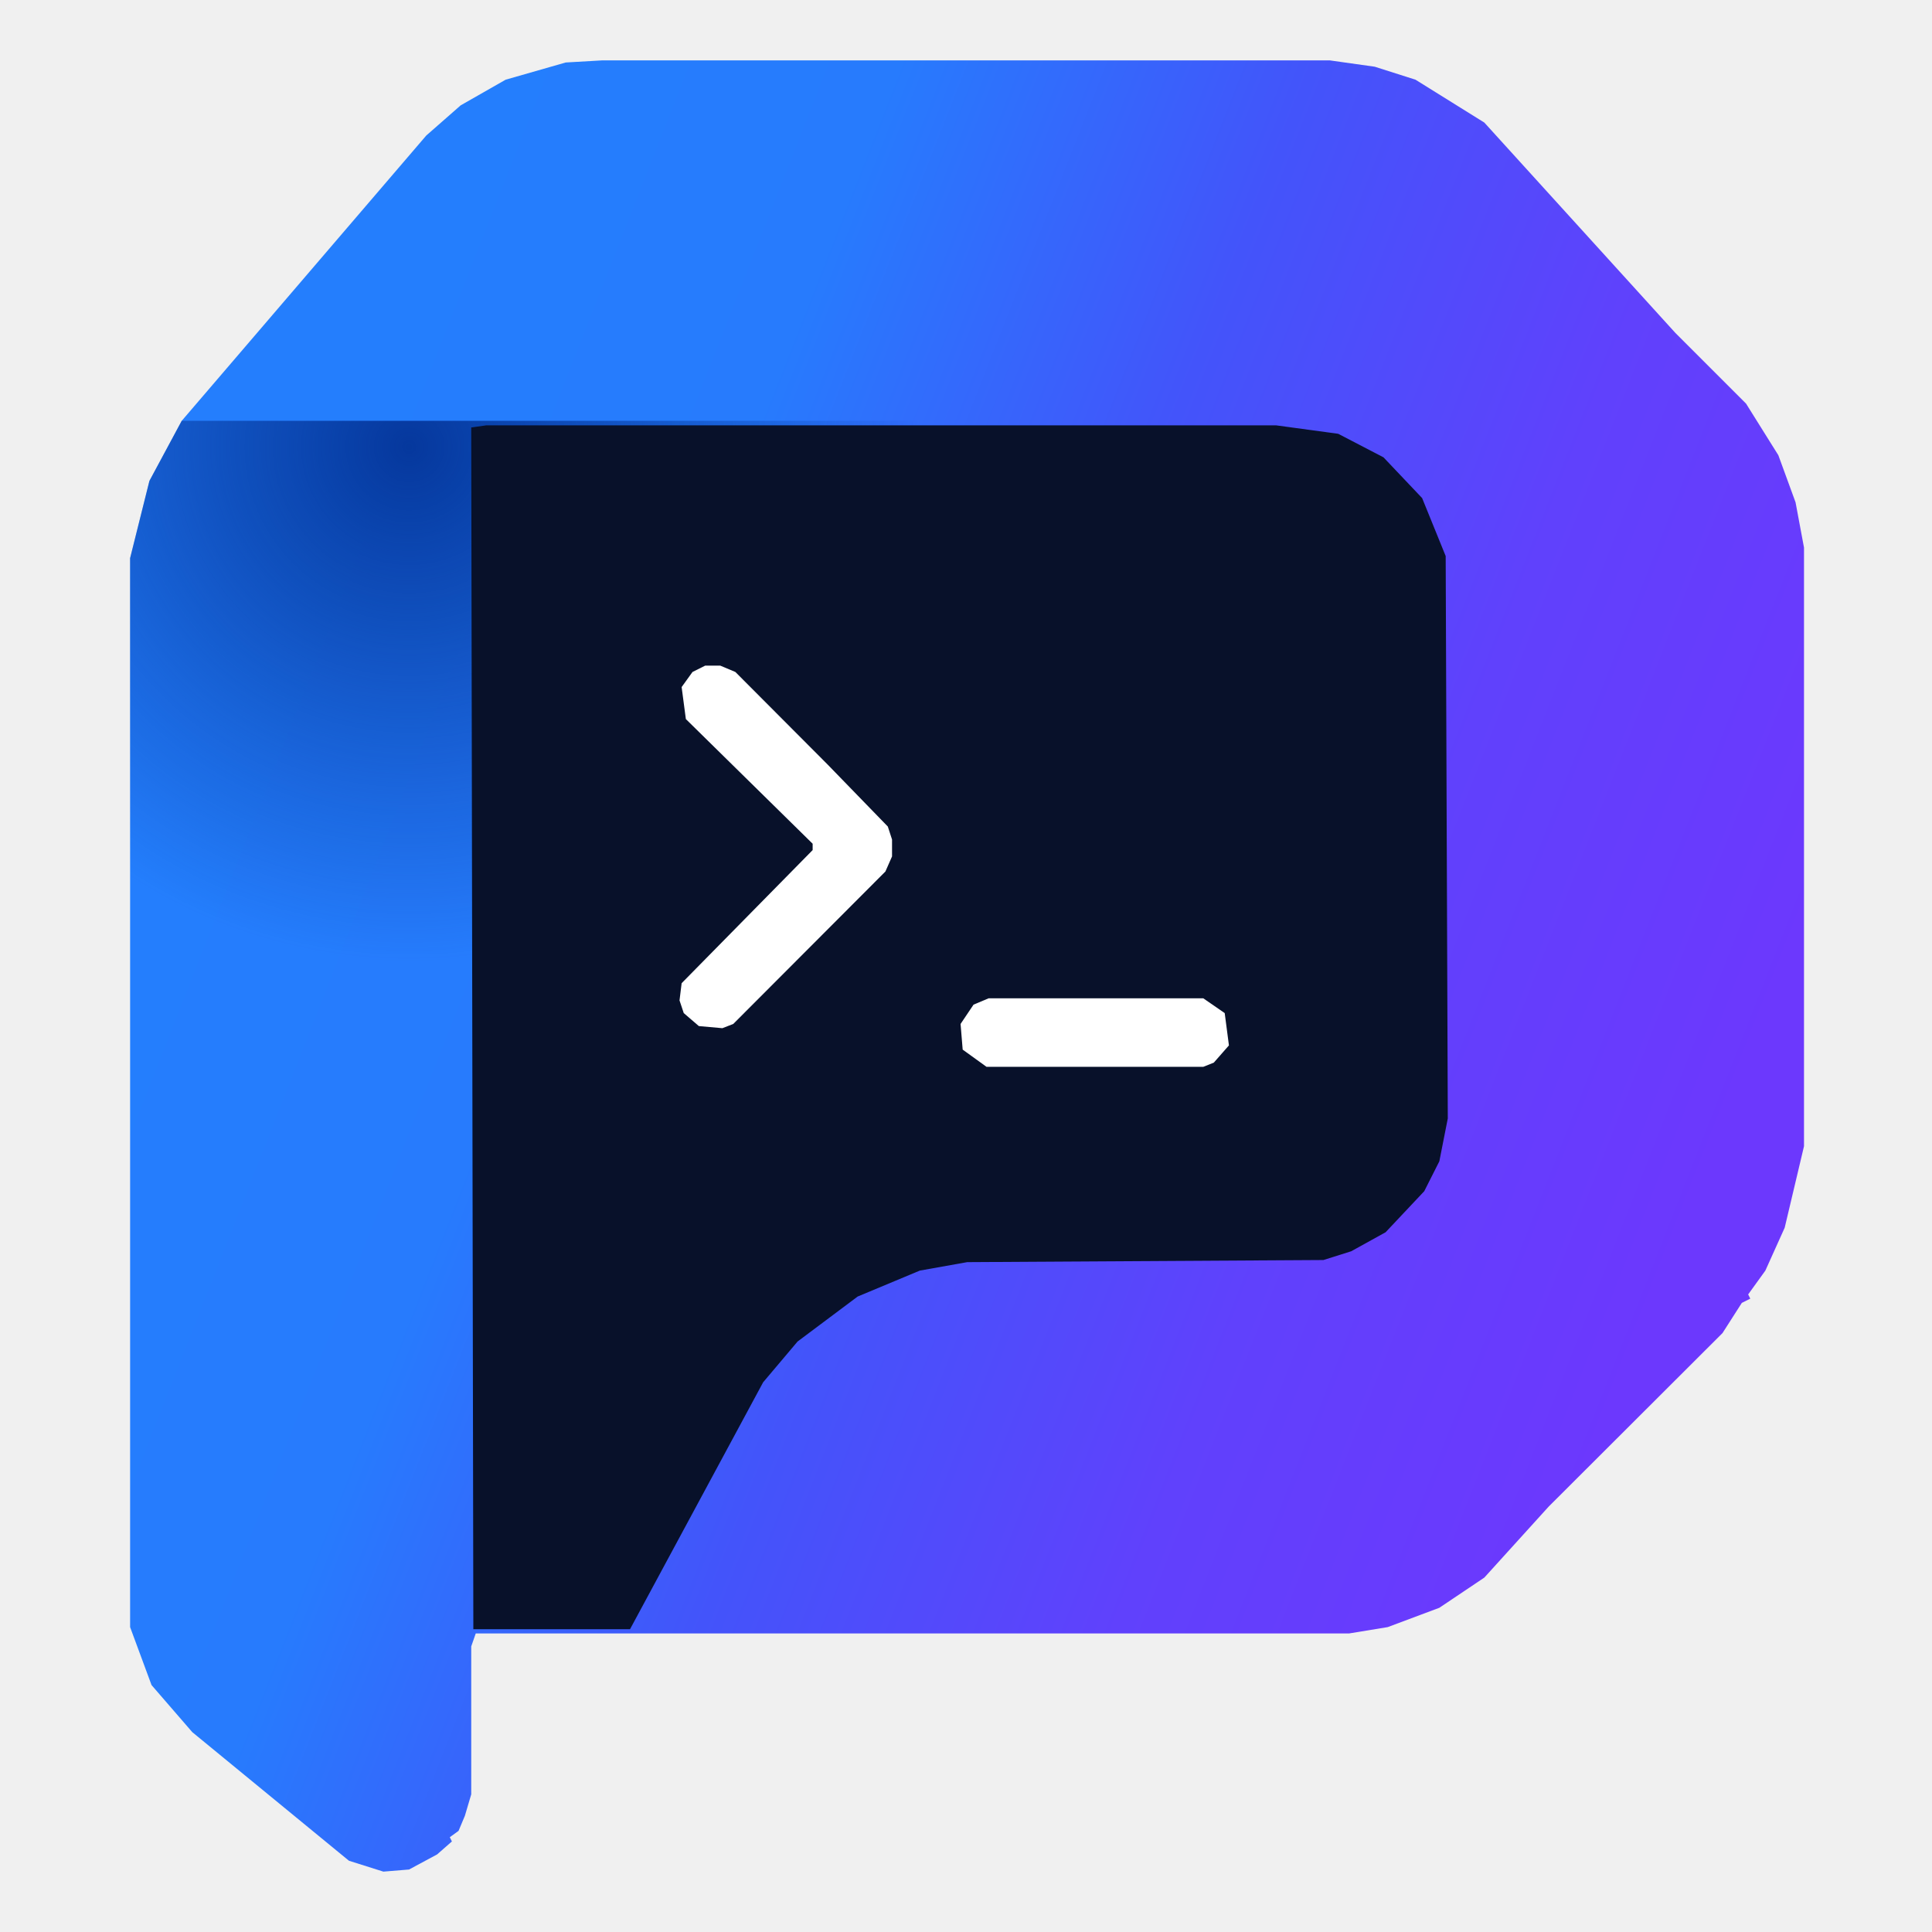
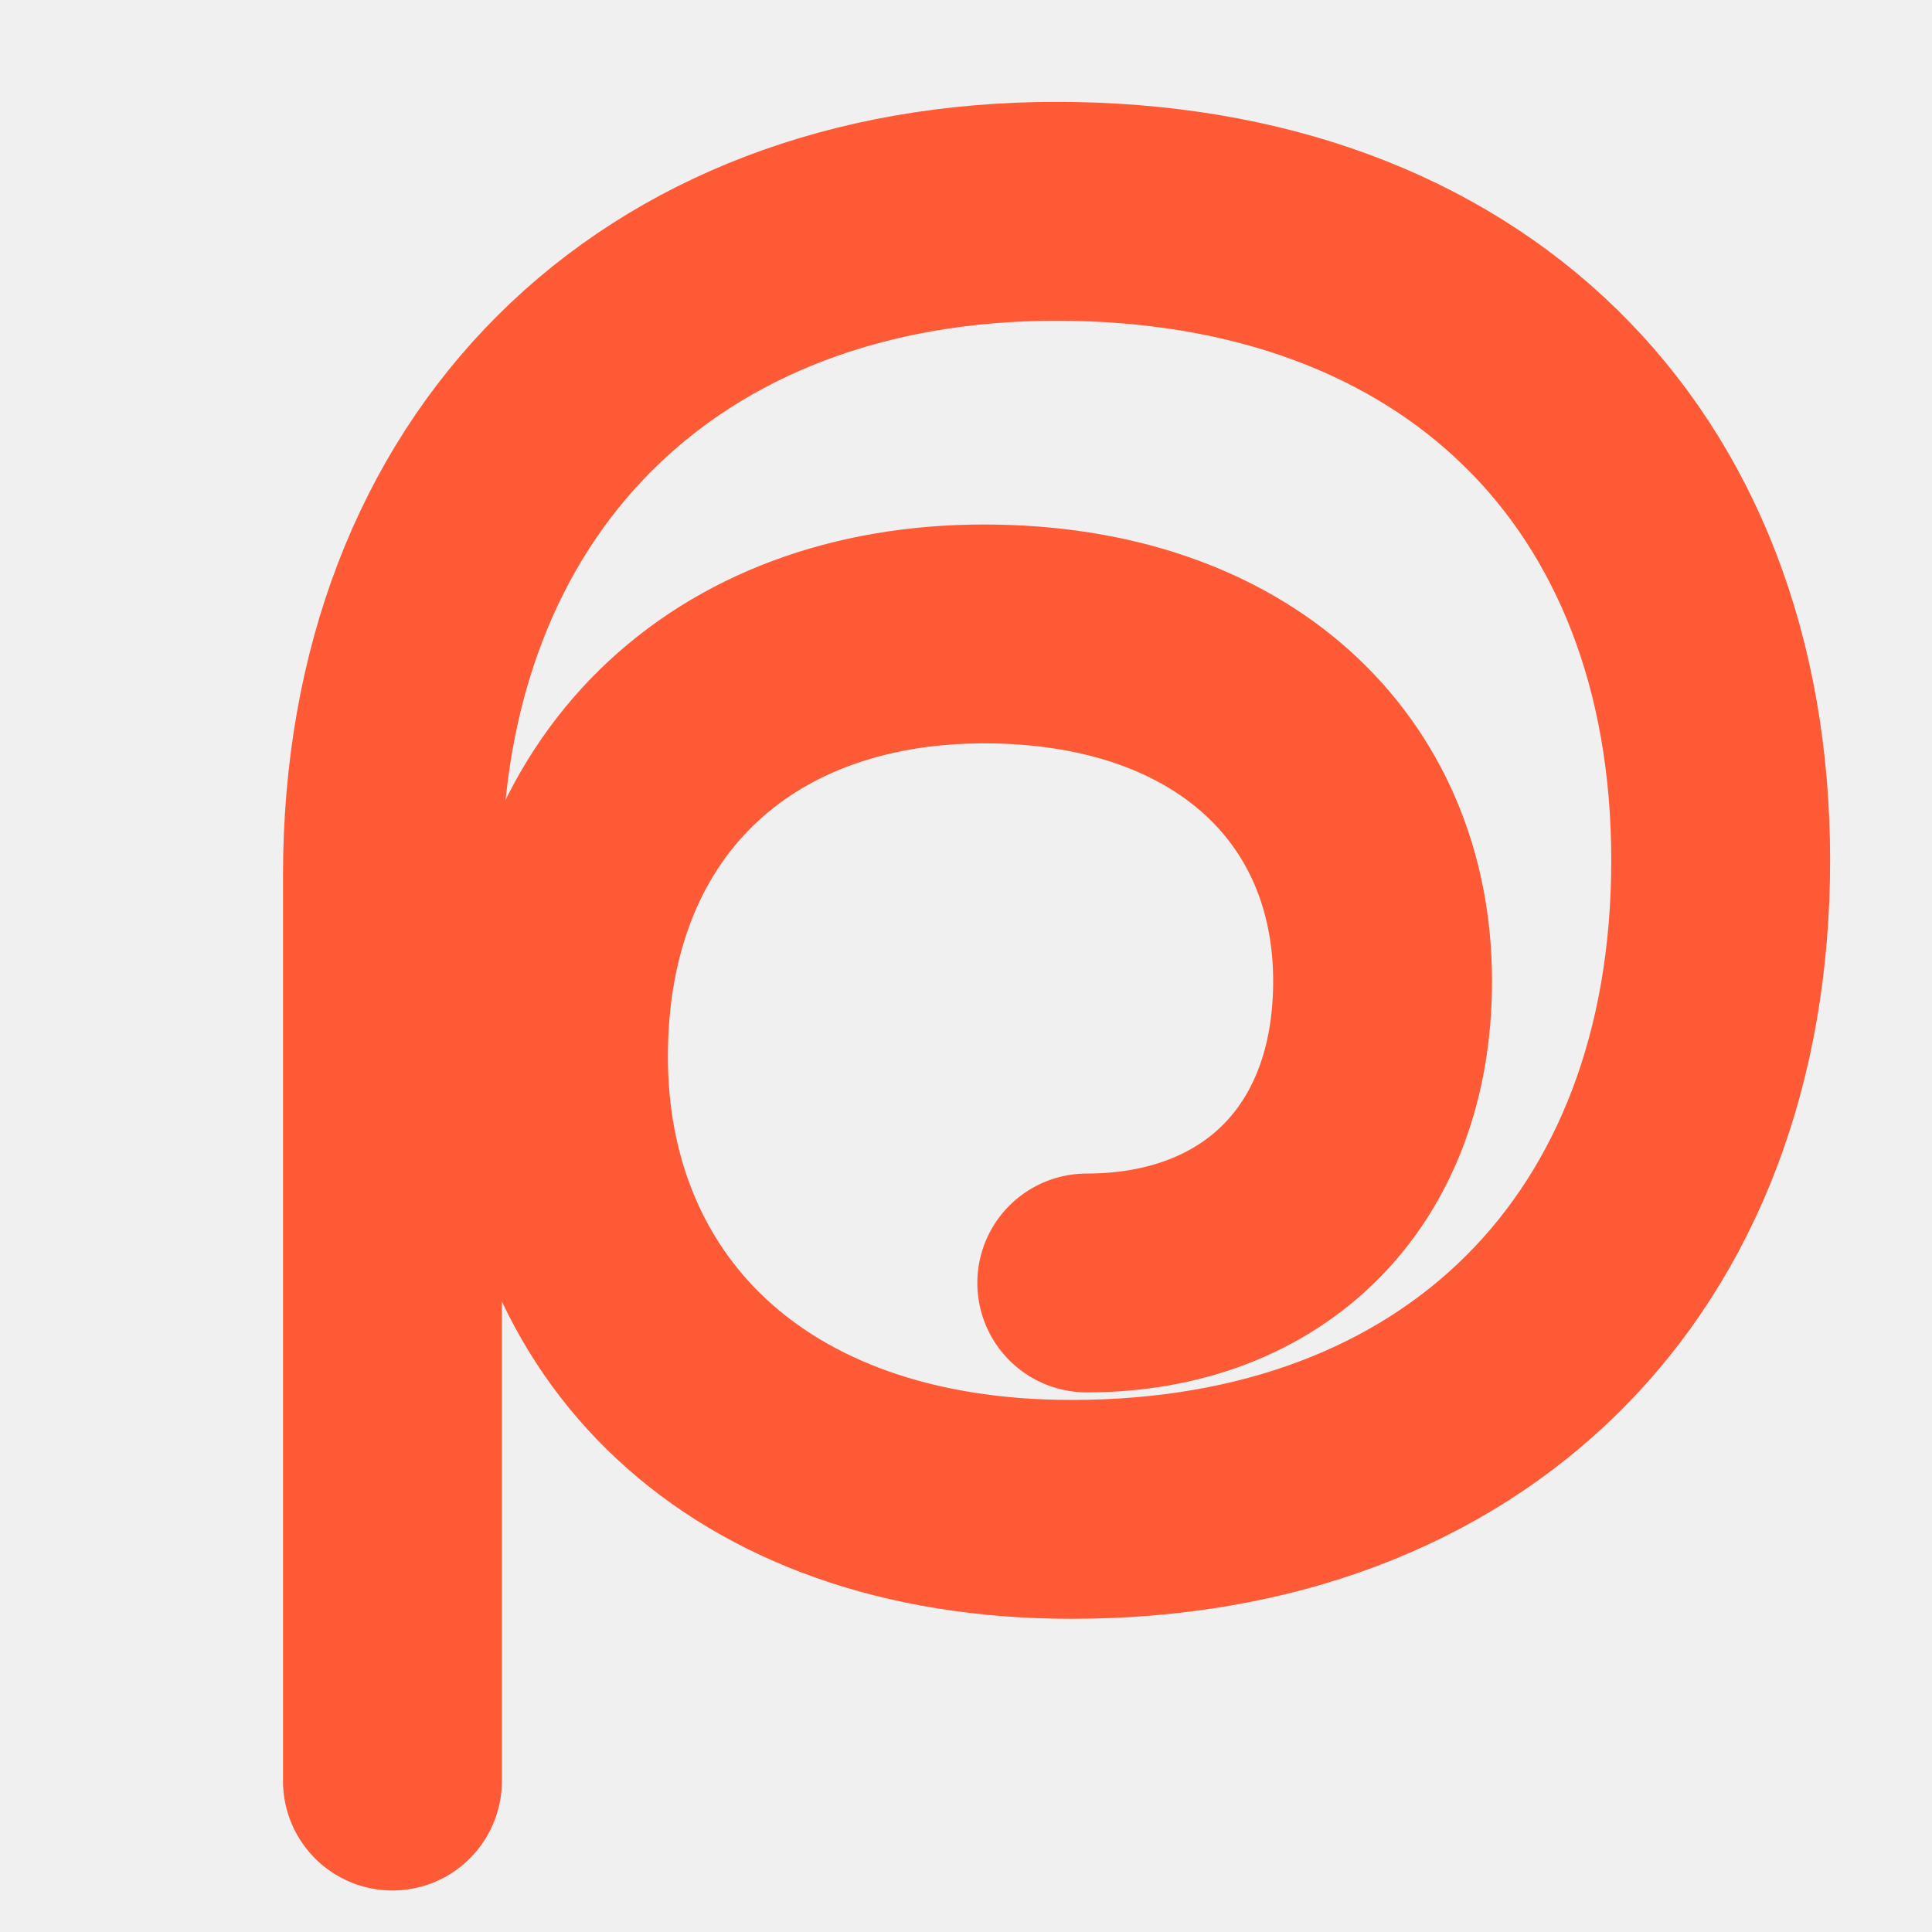
<svg xmlns="http://www.w3.org/2000/svg" viewBox="0 0 64 64" width="128" height="128" role="img" aria-label="pyproc">
-   <defs>
-     <linearGradient id="pyprocBody" gradientUnits="userSpaceOnUse" x1="17" y1="-0.58" x2="64.84" y2="18.2">
-       <stop offset="0%" stop-color="#247efd" />
-       <stop offset="25%" stop-color="#277bfd" />
-       <stop offset="50%" stop-color="#4354fa" />
-       <stop offset="75%" stop-color="#6041fc" />
-       <stop offset="100%" stop-color="#6c38fd" />
-     </linearGradient>
-     <radialGradient id="pyprocFold" gradientUnits="userSpaceOnUse" cx="13.55" cy="14.8" r="17.06">
-       <stop offset="0%" stop-color="#05389d" />
-       <stop offset="100%" stop-color="#05389d" stop-opacity="0" />
-     </radialGradient>
-   </defs>
-   <path d="M19.95 2L18.74 2.07L16.75 2.64L15.26 3.49L14.12 4.49L6.02 13.94L4.95 15.93L4.31 18.49L4.31 53.9L5.02 55.82L6.37 57.38L11.56 61.64L12.7 62L13.55 61.93L14.48 61.43L14.97 61L14.9 60.86L15.19 60.65L15.4 60.15L15.61 59.44L15.61 54.54L15.76 54.11L44.69 54.11L45.97 53.9L47.68 53.26L49.17 52.26L51.3 49.91L57.06 44.16L57.7 43.16L57.98 43.02L57.91 42.88L58.48 42.09L59.12 40.67L59.76 37.97L59.76 18.14L59.48 16.64L58.91 15.08L57.84 13.37L55.5 11.03L49.17 4.06L46.89 2.64L45.54 2.21L44.05 2L20.38 2Z" fill="url(#pyprocBody)" />
-   <path d="M6.02 13.94L4.95 15.93L4.31 18.49L4.31 53.9L4.59 54.96L5.45 56.45L6.87 57.81L11.77 61.79L12.7 62L13.55 61.93L14.48 61.43L15.19 60.65L15.61 59.44L15.61 54.54L15.76 54.11L44.69 54.11L46.89 53.61L48.32 52.9L49.17 52.26L51.3 49.91L57.06 44.16L57.7 43.16L57.98 43.02L57.91 42.88L58.48 42.09L59.12 40.67L59.76 37.97L59.76 18.14L59.12 15.58L58.2 13.94Z" fill="url(#pyprocFold)" />
-   <path d="M16.11 14.09L15.61 14.16L15.68 53.97L20.87 53.97L25.28 45.79L26.42 44.44L28.41 42.95L30.47 42.09L32.04 41.81L43.84 41.74L44.76 41.45L45.9 40.82L47.18 39.46L47.68 38.47L47.96 37.05L47.89 18.42L47.11 16.5L45.83 15.15L44.33 14.37L42.27 14.09Z" fill="#08112a" />
-   <path d="M23.36 22.05L22.94 22.26L22.58 22.76L22.72 23.82L26.92 27.95L26.92 28.16L22.58 32.57L22.51 33.14L22.65 33.56L23.15 33.99L23.93 34.06L24.29 33.92L29.33 28.87L29.55 28.37L29.55 27.81L29.41 27.38L27.41 25.32L24.36 22.26L23.86 22.05Z" fill="#fff" />
-   <path d="M32.75 33.07L32.25 33.28L31.82 33.92L31.89 34.77L32.68 35.34L39.86 35.34L40.21 35.2L40.71 34.63L40.57 33.56L39.86 33.07Z" fill="#fff" />
+   <path d="M13 59V29C13 15.7 21.8 7 35 7C48.4 7 57 15.4 57 28.5C57 41.6 48.5 50 35.5 50C24.6 50 18.5 43.5 18.5 35C18.5 26.4 24.2 21 32.6 21C40.8 21 45.8 25.8 45.8 32.5C45.8 38.7 41.8 42.5 36 42.5" fill="none" stroke="#ff5a36" stroke-width="7.25" stroke-linecap="round" stroke-linejoin="round" />
</svg>
